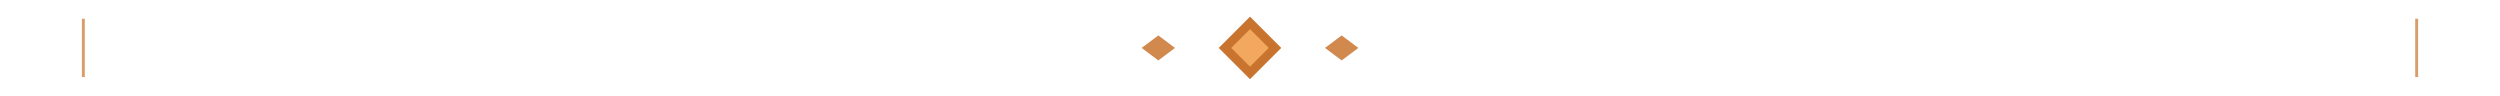
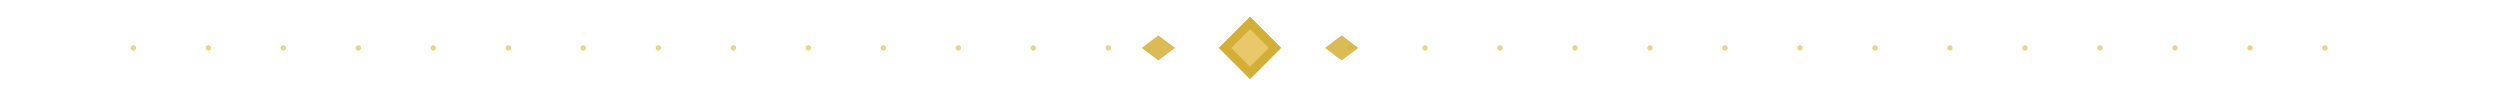
<svg xmlns="http://www.w3.org/2000/svg" viewBox="0 0 1200 46" width="1200" height="46">
  <defs>
    <linearGradient id="gd_H_PE11_PHOENIX" x1="0" y1="0" x2="1" y2="0">
-       <stop offset="0" stop-color="#8A5A3C" stop-opacity="0" />
-       <stop offset="0.16" stop-color="#8A5A3C" />
-       <stop offset="0.84" stop-color="#8A5A3C" />
-       <stop offset="1" stop-color="#8A5A3C" stop-opacity="0" />
+       <stop offset="0" stop-color="#B79F7E" stop-opacity="0" />
+       <stop offset="0.16" stop-color="#B79F7E" />
+       <stop offset="0.84" stop-color="#B79F7E" />
+       <stop offset="1" stop-color="#B79F7E" stop-opacity="0" />
    </linearGradient>
  </defs>
-   <line x1="40" y1="23" x2="540" y2="23" stroke="url(#gd_H_PE11_PHOENIX)" stroke-width="1.6" />
-   <line x1="660" y1="23" x2="1160" y2="23" stroke="url(#gd_H_PE11_PHOENIX)" stroke-width="1.6" />
-   <path d="M 600 8 L 615 23 L 600 38 L 585 23 Z" fill="#C9742E" />
-   <path d="M 600 14 L 609 23 L 600 32 L 591 23 Z" fill="#F2A85F" />
-   <path d="M 556 17 L 564 23 L 556 29 L 548 23 Z" fill="#C9742E" opacity="0.85" />
-   <path d="M 644 17 L 652 23 L 644 29 L 636 23 Z" fill="#C9742E" opacity="0.85" />
-   <line x1="40" y1="9" x2="40" y2="37" stroke="#C9742E" stroke-width="1.4" opacity="0.7" />
-   <line x1="1160" y1="9" x2="1160" y2="37" stroke="#C9742E" stroke-width="1.4" opacity="0.7" />
+   <line x1="40" y1="23" x2="540" y2="23" stroke="url(#gd_H_PE11_PHOENIX)" stroke-width="1.4" />
+   <line x1="660" y1="23" x2="1160" y2="23" stroke="url(#gd_H_PE11_PHOENIX)" stroke-width="1.4" />
+   <circle cx="64" cy="23" r="1.3" fill="#E8C868" opacity="0.8" />
+   <circle cx="100" cy="23" r="1.3" fill="#E8C868" opacity="0.8" />
+   <circle cx="136" cy="23" r="1.3" fill="#E8C868" opacity="0.8" />
+   <circle cx="172" cy="23" r="1.3" fill="#E8C868" opacity="0.8" />
+   <circle cx="208" cy="23" r="1.3" fill="#E8C868" opacity="0.8" />
+   <circle cx="244" cy="23" r="1.3" fill="#E8C868" opacity="0.8" />
+   <circle cx="280" cy="23" r="1.3" fill="#E8C868" opacity="0.8" />
+   <circle cx="316" cy="23" r="1.3" fill="#E8C868" opacity="0.8" />
+   <circle cx="352" cy="23" r="1.3" fill="#E8C868" opacity="0.8" />
+   <circle cx="388" cy="23" r="1.3" fill="#E8C868" opacity="0.8" />
+   <circle cx="424" cy="23" r="1.3" fill="#E8C868" opacity="0.8" />
+   <circle cx="460" cy="23" r="1.3" fill="#E8C868" opacity="0.8" />
+   <circle cx="496" cy="23" r="1.3" fill="#E8C868" opacity="0.8" />
+   <circle cx="532" cy="23" r="1.3" fill="#E8C868" opacity="0.8" />
+   <circle cx="648" cy="23" r="1.3" fill="#E8C868" opacity="0.8" />
+   <circle cx="684" cy="23" r="1.3" fill="#E8C868" opacity="0.8" />
+   <circle cx="720" cy="23" r="1.3" fill="#E8C868" opacity="0.8" />
+   <circle cx="756" cy="23" r="1.3" fill="#E8C868" opacity="0.8" />
+   <circle cx="792" cy="23" r="1.3" fill="#E8C868" opacity="0.8" />
+   <circle cx="828" cy="23" r="1.3" fill="#E8C868" opacity="0.8" />
+   <circle cx="864" cy="23" r="1.3" fill="#E8C868" opacity="0.8" />
+   <circle cx="900" cy="23" r="1.3" fill="#E8C868" opacity="0.8" />
+   <circle cx="936" cy="23" r="1.3" fill="#E8C868" opacity="0.8" />
+   <circle cx="972" cy="23" r="1.3" fill="#E8C868" opacity="0.8" />
+   <circle cx="1008" cy="23" r="1.3" fill="#E8C868" opacity="0.8" />
+   <circle cx="1044" cy="23" r="1.3" fill="#E8C868" opacity="0.8" />
+   <circle cx="1080" cy="23" r="1.3" fill="#E8C868" opacity="0.8" />
+   <circle cx="1116" cy="23" r="1.3" fill="#E8C868" opacity="0.8" />
+   <path d="M 600 8 L 615 23 L 600 38 L 585 23 Z" fill="#D4AF37" />
+   <path d="M 600 14 L 609 23 L 600 32 L 591 23 Z" fill="#E8C868" />
+   <path d="M 556 17 L 564 23 L 556 29 L 548 23 Z" fill="#D4AF37" opacity="0.85" />
+   <path d="M 644 17 L 652 23 L 644 29 L 636 23 Z" fill="#D4AF37" opacity="0.85" />
</svg>
